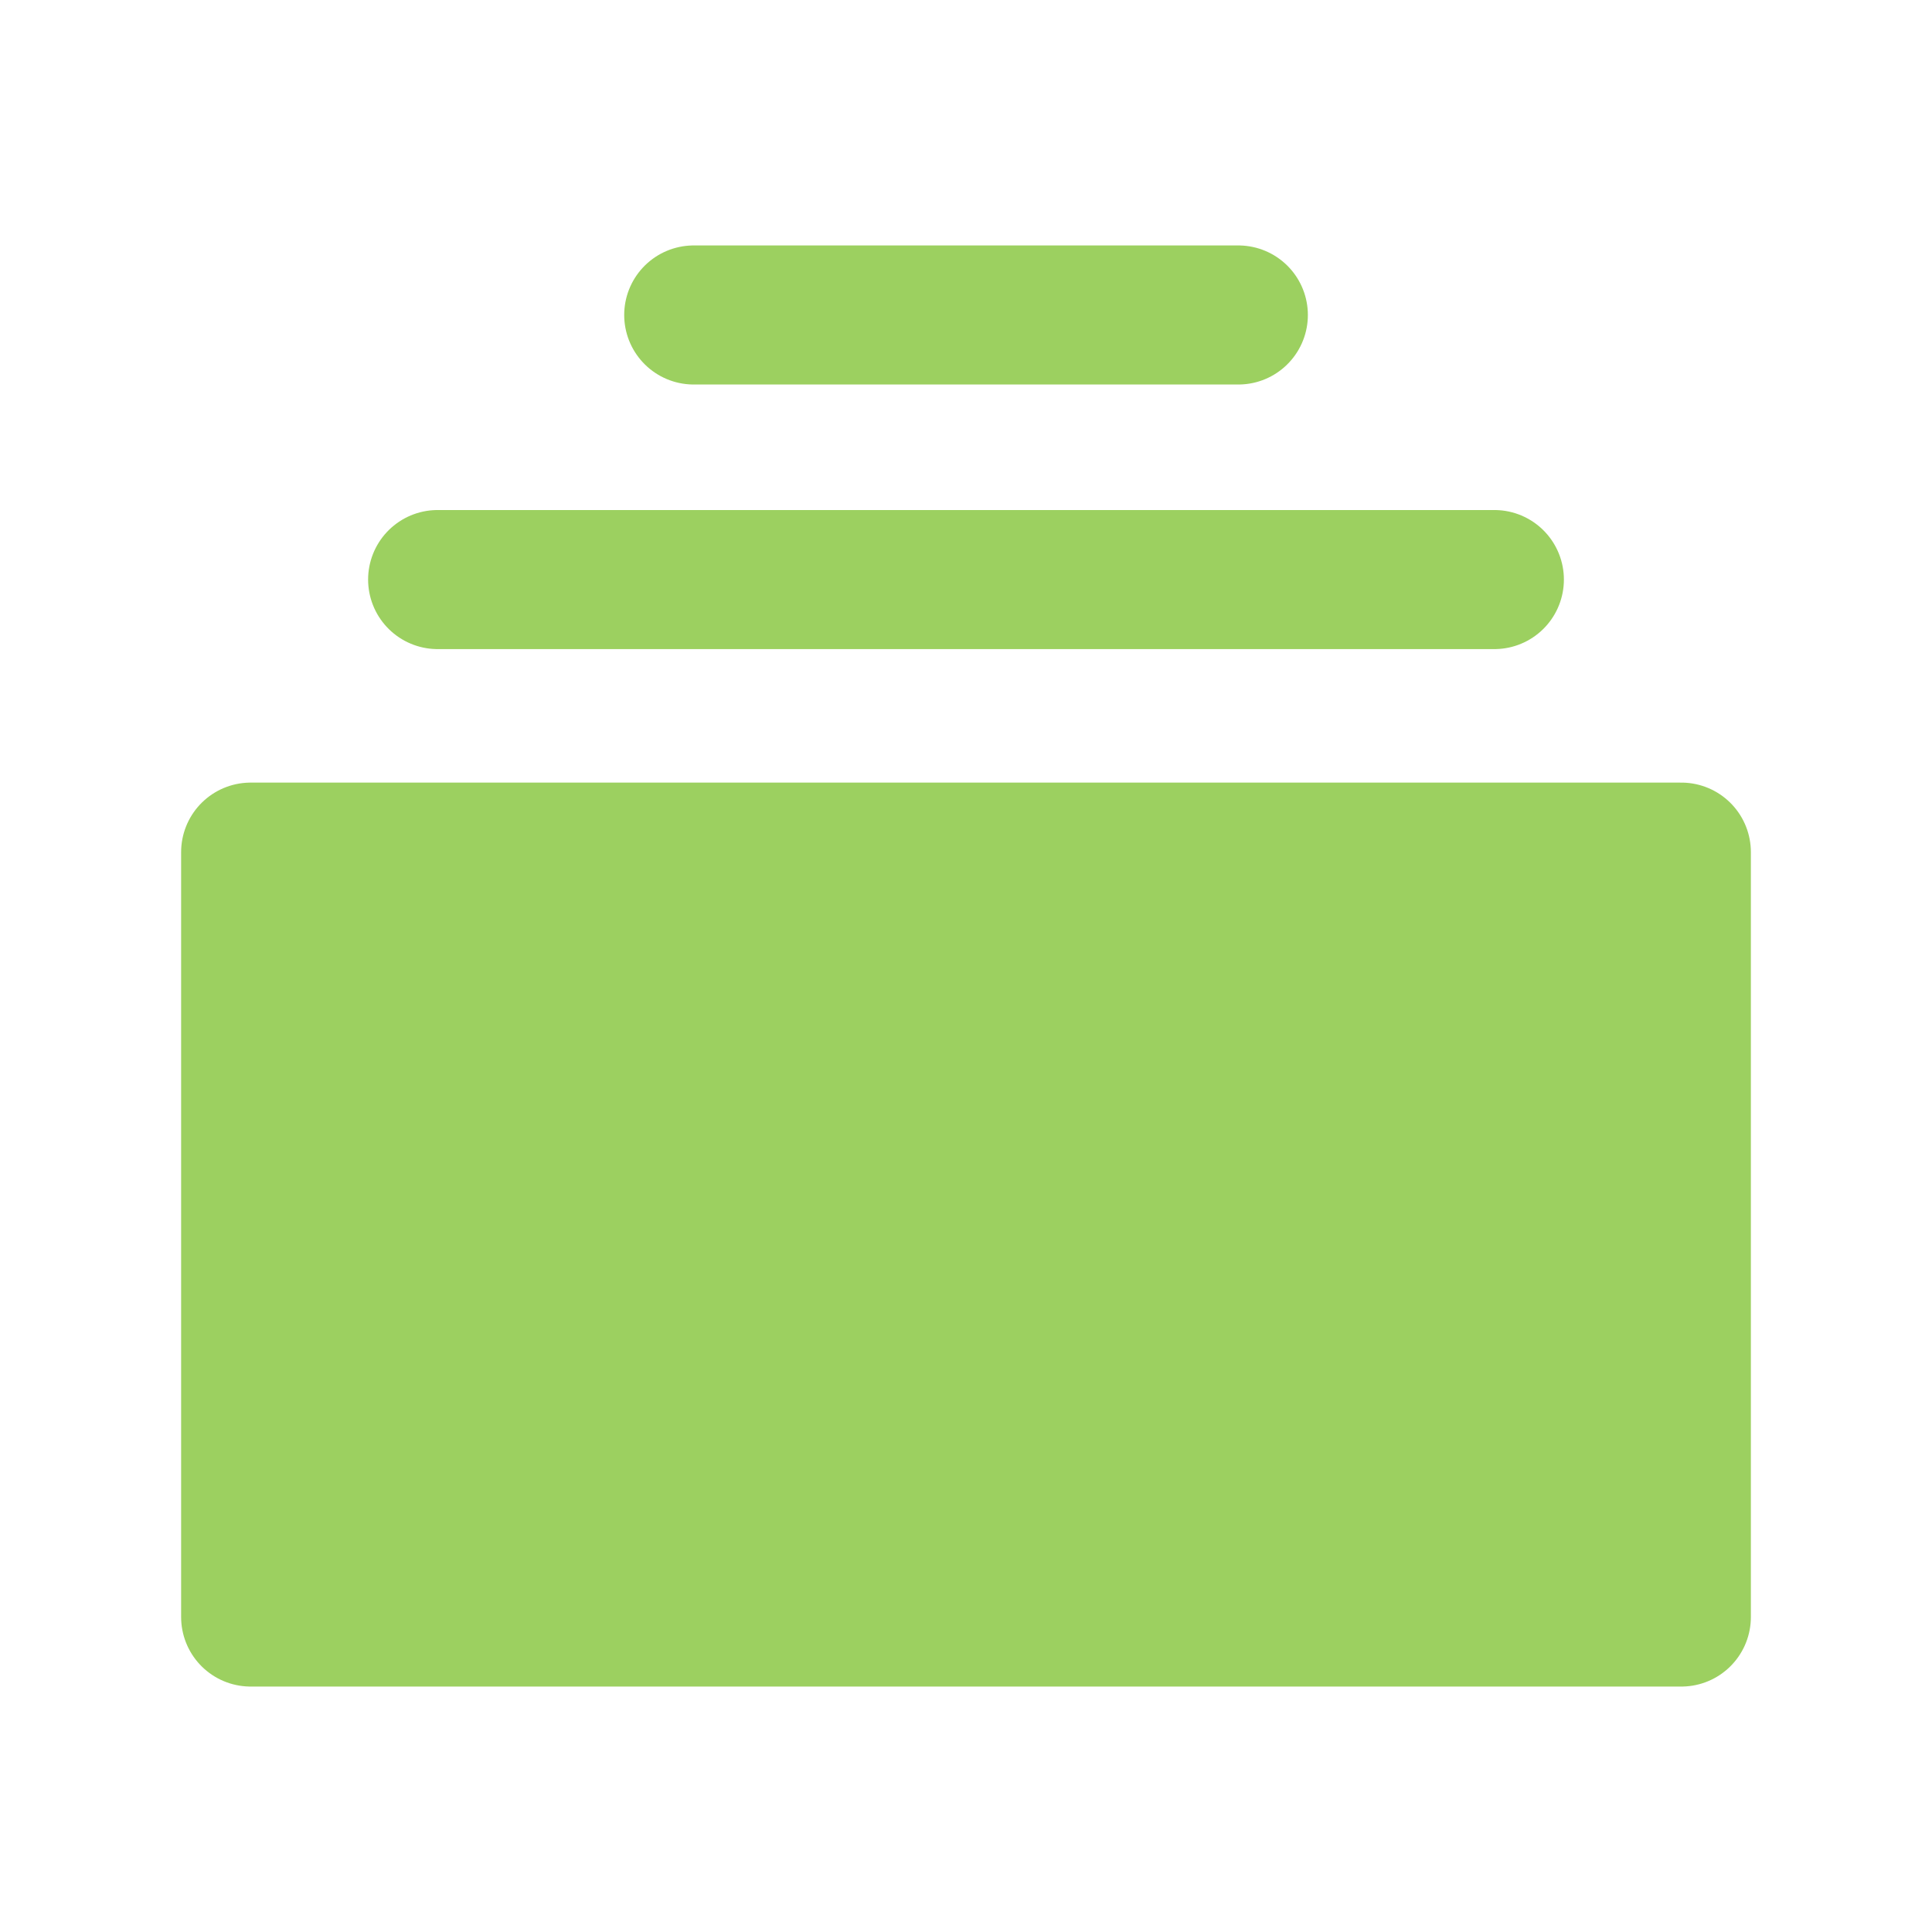
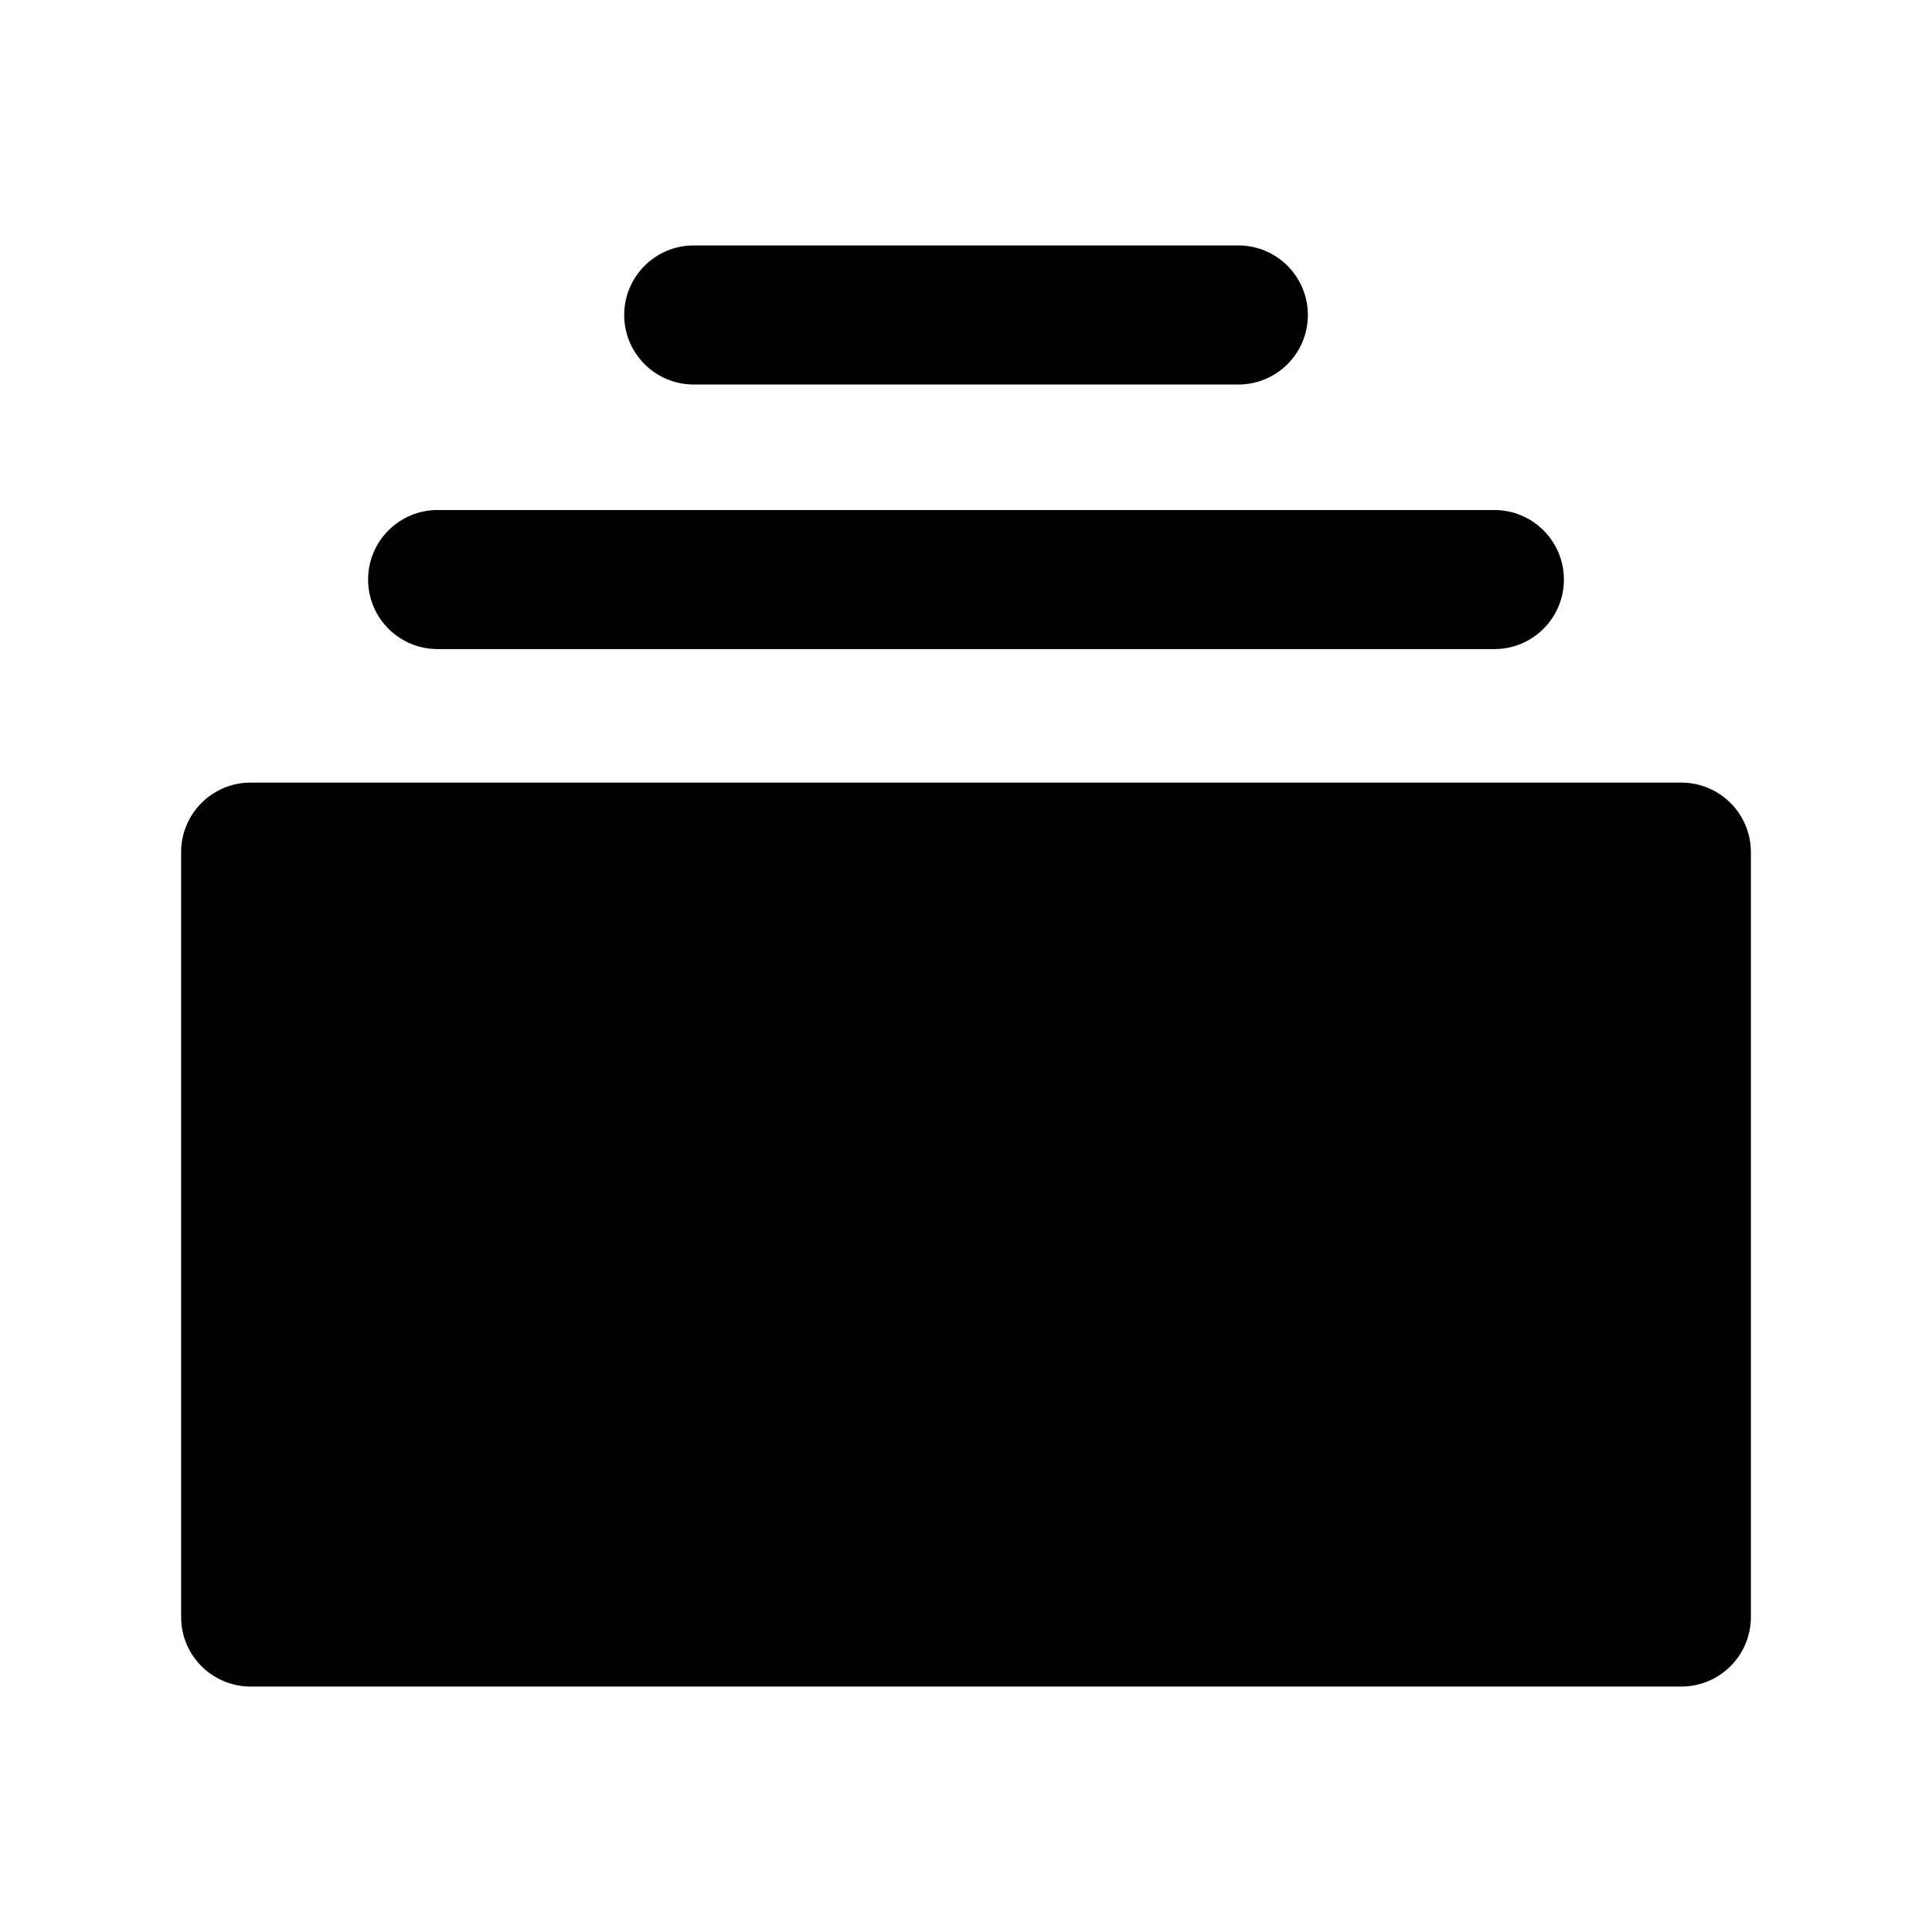
- <svg xmlns="http://www.w3.org/2000/svg" id="svg275" version="1.1" viewBox="0 0 512 512" height="512" width="512">
+ <svg xmlns="http://www.w3.org/2000/svg" width="512" height="512" viewBox="0 0 512 512" version="1.1" id="svg275">
  <defs id="defs279" />
-   <g transform="matrix(18.42746,0,0,18.42746,-173.1296,-192.9391)" fill="none" fill-rule="evenodd" stroke="#9cd060" stroke-linecap="round" stroke-linejoin="round" stroke-width="2" id="g291">
-     <path fill="#9cd060" d="m 0,19.725 h 20.575 v -11 H 0 Z" transform="translate(13,14)" id="path287" />
-     <path d="M 17.886,4.805 H 2.689 M 14.204,1 H 6.372" transform="translate(13,14)" id="path289" />
-   </g>
+   <path id="path1703" d="M 66.428,207.398 C 56.251,207.399 48.002,215.648 48,225.824 v 202.703 c 8.58e-4,10.177 8.251,18.427 18.428,18.428 H 445.572 c 10.177,-8.6e-4 18.427,-8.251 18.428,-18.428 V 225.824 c -0.002,-10.176 -8.251,-18.425 -18.428,-18.426 z" />
+   <path id="path1701" d="m 183.848,65.045 a 18.427,18.427 0 0 0 -18.428,18.428 18.427,18.427 0 0 0 18.428,18.428 H 328.172 A 18.427,18.427 0 0 0 346.598,83.473 18.427,18.427 0 0 0 328.172,65.045 Z" />
+   <path id="path1127" d="m 115.979,135.162 a 18.427,18.427 0 0 0 -18.428,18.428 18.427,18.427 0 0 0 18.428,18.428 h 280.043 a 18.427,18.427 0 0 0 18.428,-18.428 18.427,18.427 0 0 0 -18.428,-18.428 z" />
</svg>
